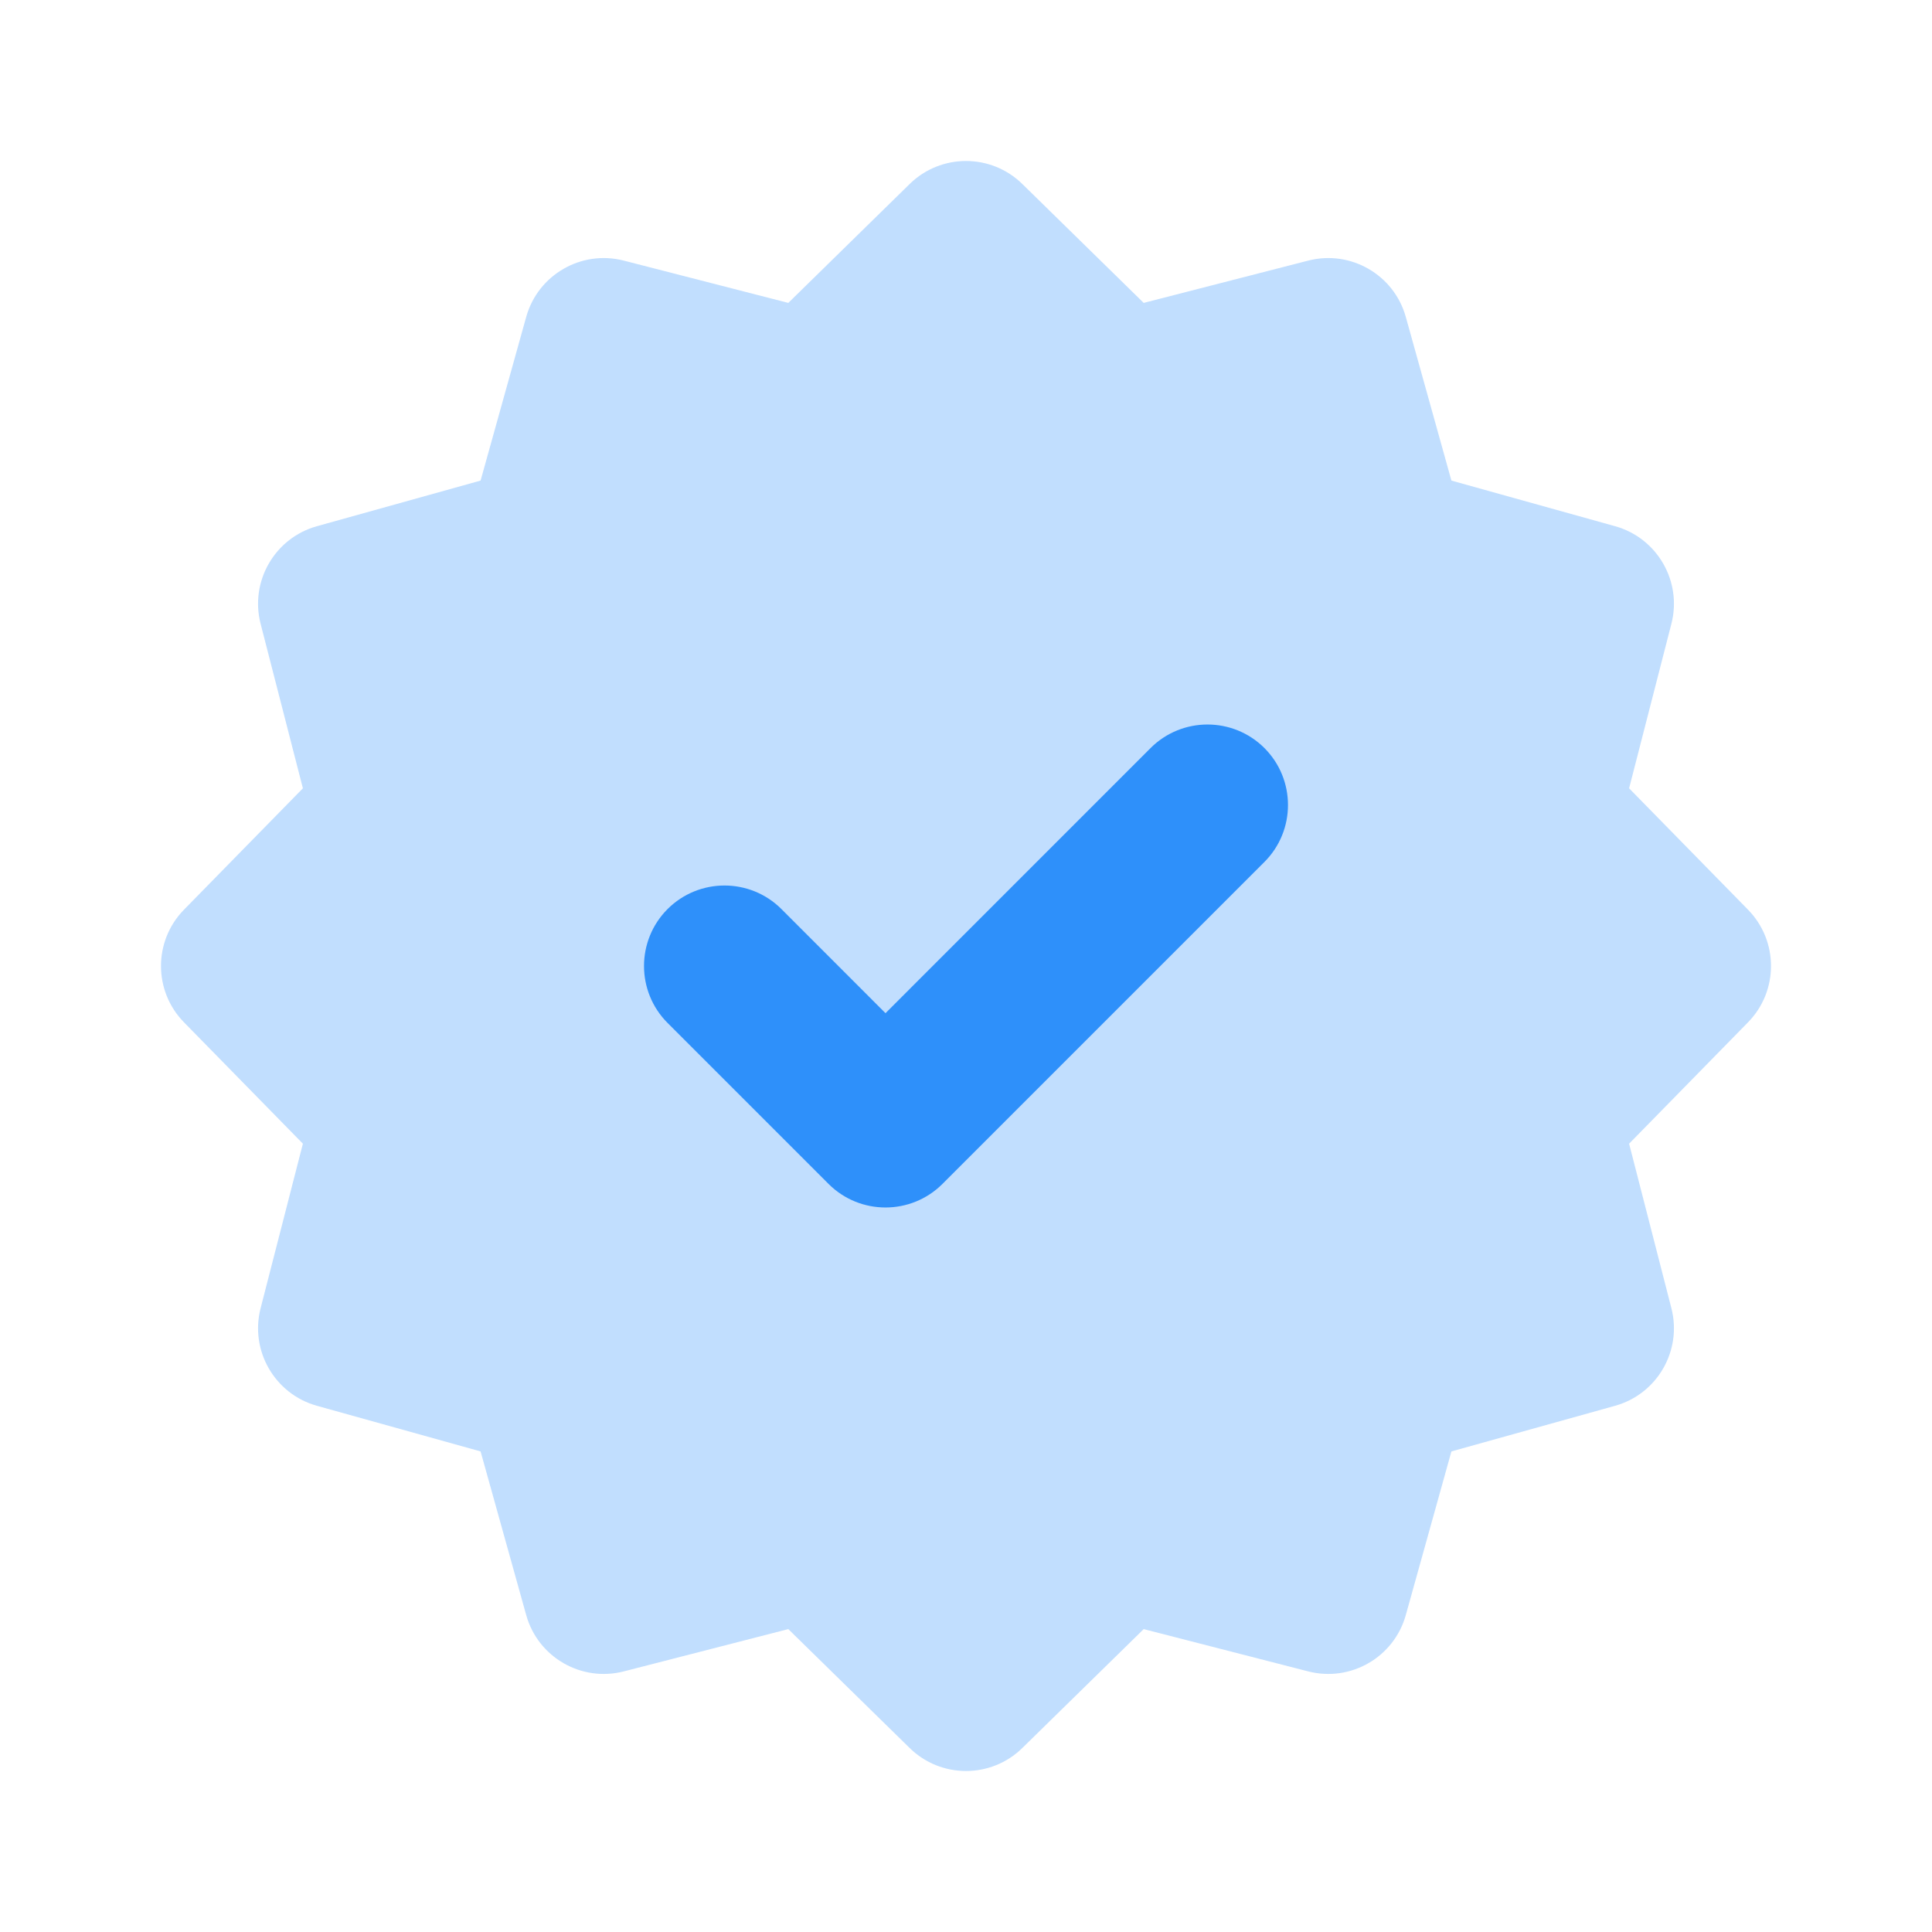
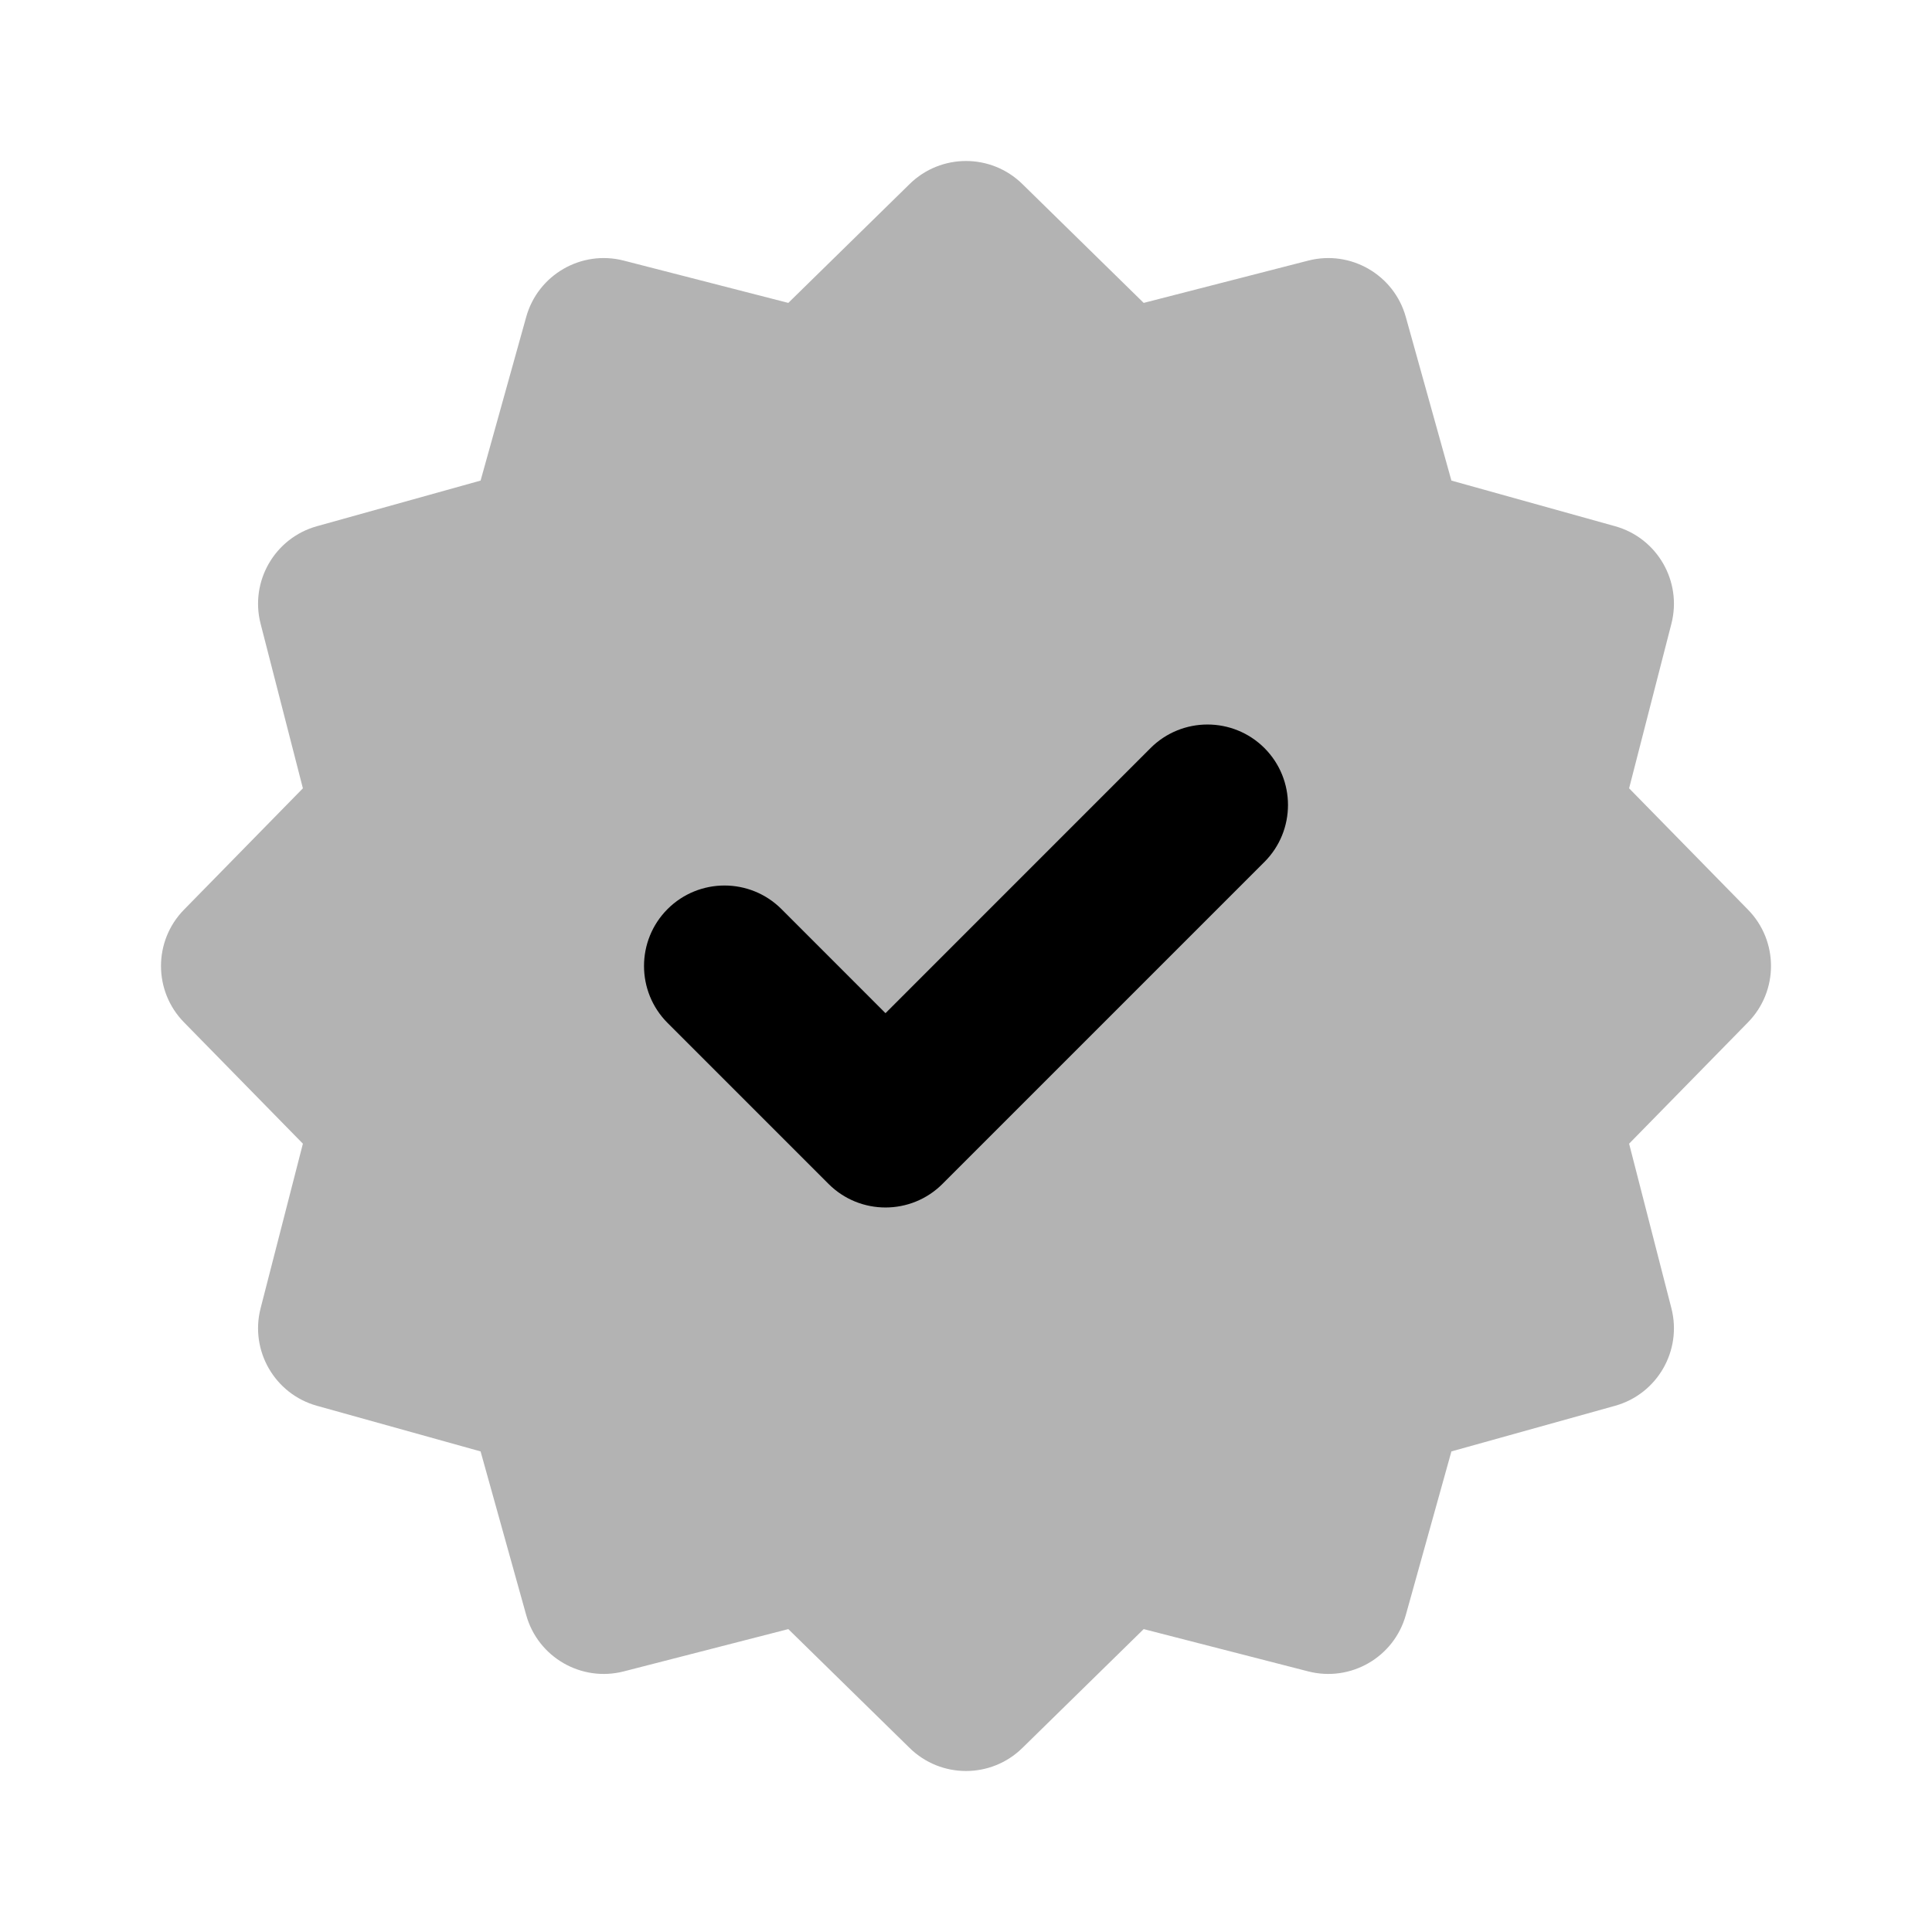
<svg xmlns="http://www.w3.org/2000/svg" preserveAspectRatio="none" overflow="visible" style="display: block;" width="36" height="36" viewBox="0 0 36 36" fill="none">
  <g id="certificate-check">
-     <path id="Icon" opacity="0.3" fill-rule="evenodd" clip-rule="evenodd" d="M16.95 3.429C17.533 2.857 18.467 2.857 19.05 3.429L21.311 5.644L24.377 4.856C25.167 4.653 25.976 5.119 26.195 5.906L27.045 8.955L30.094 9.805C30.881 10.024 31.347 10.833 31.144 11.623L30.356 14.689L32.571 16.95C33.143 17.533 33.143 18.467 32.571 19.05L30.356 21.311L31.144 24.377C31.347 25.167 30.881 25.976 30.094 26.195L27.045 27.045L26.195 30.094C25.976 30.881 25.167 31.347 24.377 31.144L21.311 30.356L19.05 32.571C18.467 33.143 17.533 33.143 16.95 32.571L14.689 30.356L11.623 31.144C10.833 31.347 10.024 30.881 9.805 30.094L8.955 27.045L5.906 26.195C5.119 25.976 4.653 25.167 4.856 24.377L5.644 21.311L3.429 19.05C2.857 18.467 2.857 17.533 3.429 16.95L5.644 14.689L4.856 11.623C4.653 10.833 5.119 10.024 5.906 9.805L8.955 8.955L9.805 5.906C10.024 5.119 10.833 4.653 11.623 4.856L14.689 5.644L16.95 3.429Z" fill="#2E90FA" />
-     <path id="Icon_2" fill-rule="evenodd" clip-rule="evenodd" d="M23.561 16.061C24.146 15.475 24.146 14.525 23.561 13.939C22.975 13.354 22.025 13.354 21.439 13.939L16.5 18.879L14.561 16.939C13.975 16.354 13.025 16.354 12.439 16.939C11.854 17.525 11.854 18.475 12.439 19.061L15.439 22.061C16.025 22.646 16.975 22.646 17.561 22.061L23.561 16.061Z" fill="#2E90FA" />
+     <path id="Icon" opacity="0.3" fill-rule="evenodd" clip-rule="evenodd" d="M16.95 3.429C17.533 2.857 18.467 2.857 19.05 3.429L21.311 5.644L24.377 4.856C25.167 4.653 25.976 5.119 26.195 5.906L27.045 8.955L30.094 9.805C30.881 10.024 31.347 10.833 31.144 11.623L30.356 14.689L32.571 16.95C33.143 17.533 33.143 18.467 32.571 19.05L30.356 21.311L31.144 24.377C31.347 25.167 30.881 25.976 30.094 26.195L27.045 27.045L26.195 30.094C25.976 30.881 25.167 31.347 24.377 31.144L21.311 30.356L19.05 32.571C18.467 33.143 17.533 33.143 16.95 32.571L14.689 30.356L11.623 31.144C10.833 31.347 10.024 30.881 9.805 30.094L8.955 27.045L5.906 26.195C5.119 25.976 4.653 25.167 4.856 24.377L5.644 21.311L3.429 19.05C2.857 18.467 2.857 17.533 3.429 16.95L5.644 14.689L4.856 11.623C4.653 10.833 5.119 10.024 5.906 9.805L8.955 8.955L9.805 5.906C10.024 5.119 10.833 4.653 11.623 4.856L14.689 5.644L16.95 3.429Z" fill="currentColor" />
+     <path id="Icon_2" fill-rule="evenodd" clip-rule="evenodd" d="M23.561 16.061C24.146 15.475 24.146 14.525 23.561 13.939C22.975 13.354 22.025 13.354 21.439 13.939L16.5 18.879L14.561 16.939C13.975 16.354 13.025 16.354 12.439 16.939C11.854 17.525 11.854 18.475 12.439 19.061L15.439 22.061C16.025 22.646 16.975 22.646 17.561 22.061L23.561 16.061Z" fill="currentColor" />
  </g>
</svg>
